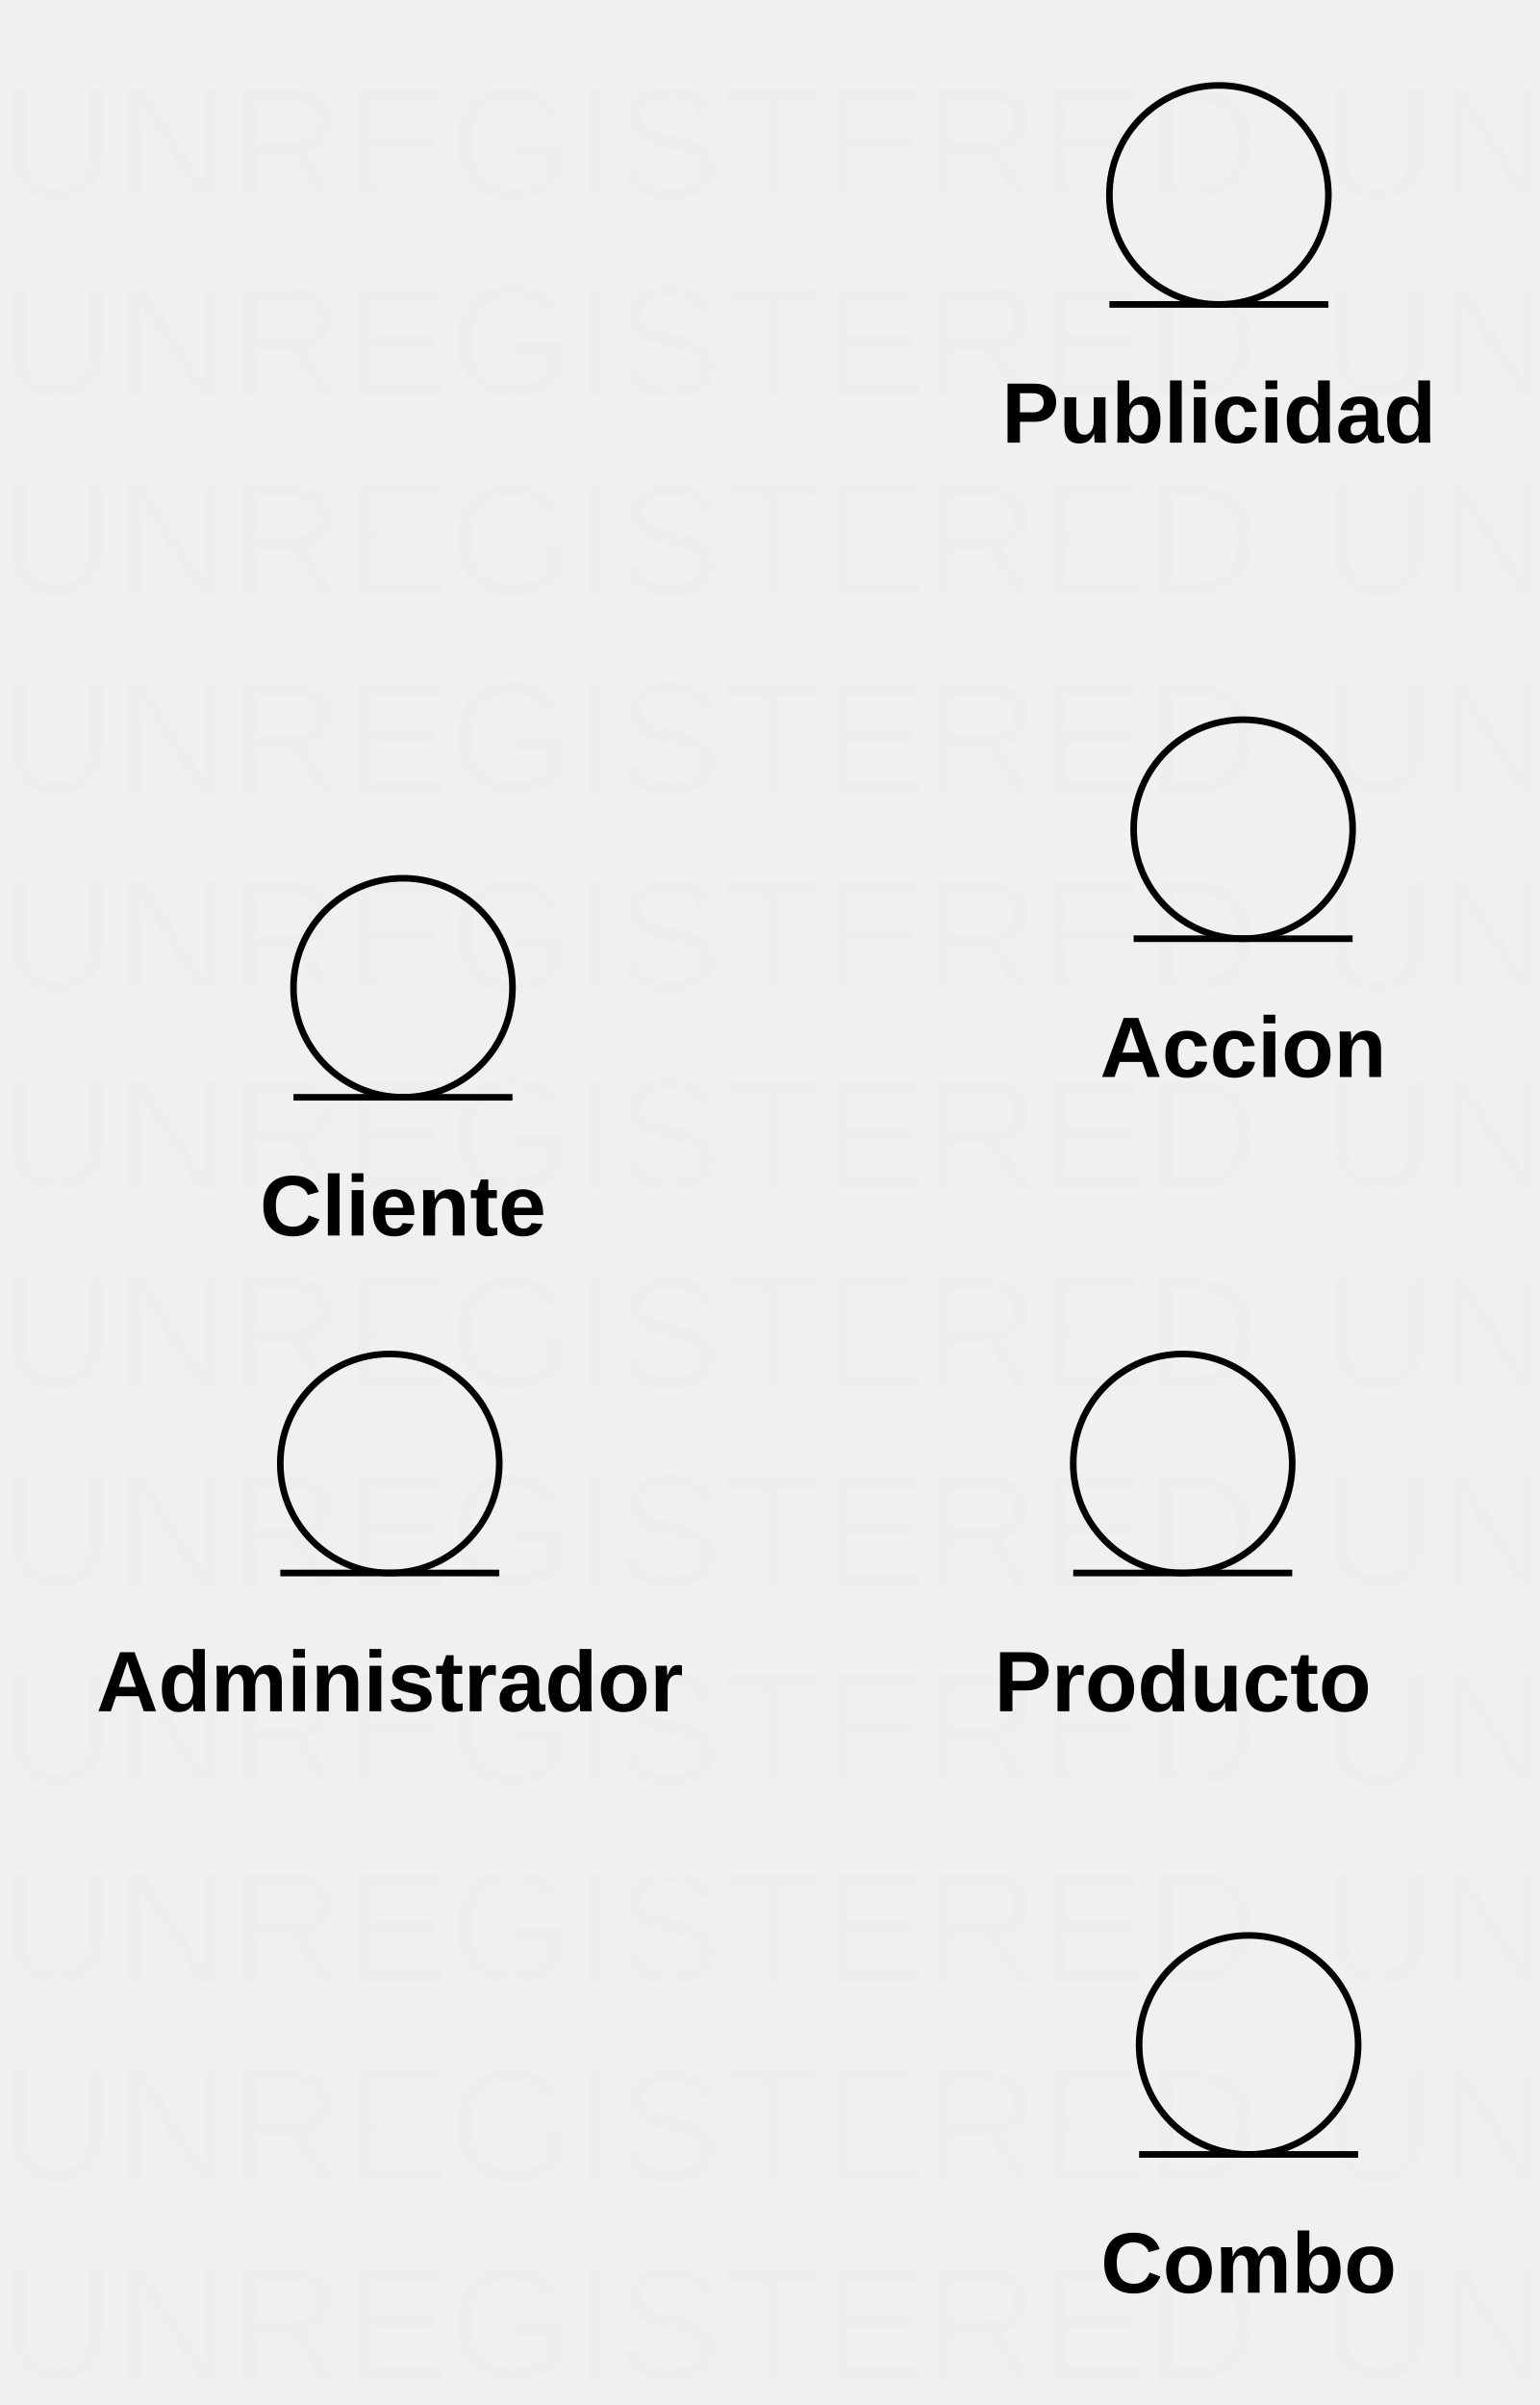
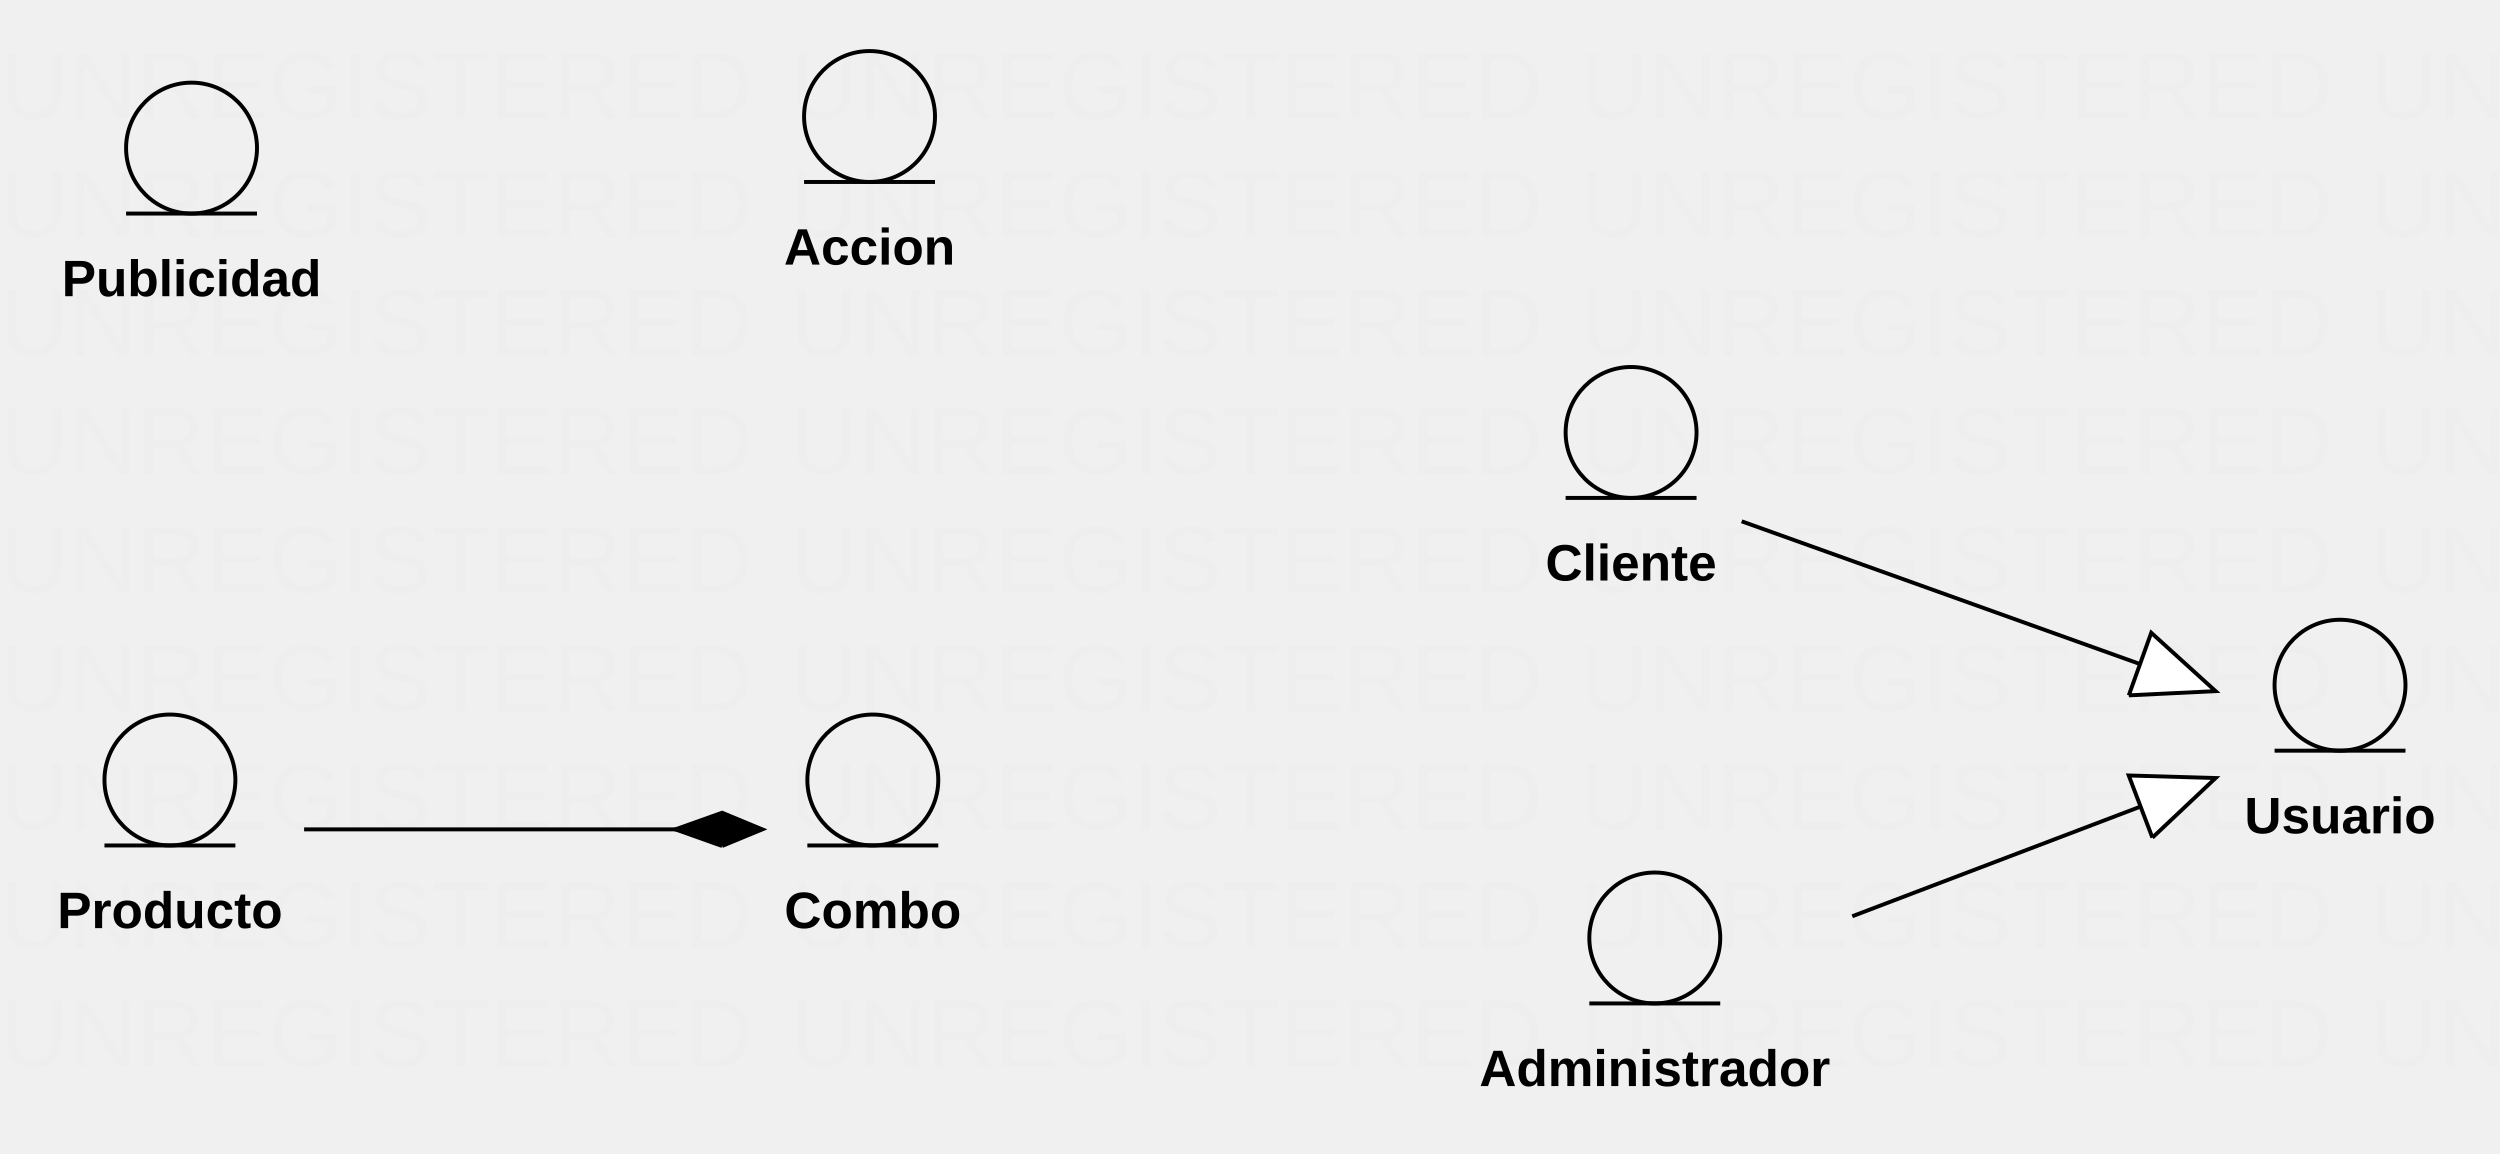
- <svg xmlns="http://www.w3.org/2000/svg" version="1.1" width="233" height="364">
+ <svg xmlns="http://www.w3.org/2000/svg" version="1.1" width="633.013" height="292">
  <defs />
  <g>
    <text fill="#eeeeee" stroke="none" font-family="Arial" font-size="24px" font-style="normal" font-weight="normal" text-decoration="none" x="0" y="0">UNREGISTERED</text>
    <text fill="#eeeeee" stroke="none" font-family="Arial" font-size="24px" font-style="normal" font-weight="normal" text-decoration="none" x="0" y="30">UNREGISTERED</text>
    <text fill="#eeeeee" stroke="none" font-family="Arial" font-size="24px" font-style="normal" font-weight="normal" text-decoration="none" x="0" y="60">UNREGISTERED</text>
    <text fill="#eeeeee" stroke="none" font-family="Arial" font-size="24px" font-style="normal" font-weight="normal" text-decoration="none" x="0" y="90">UNREGISTERED</text>
    <text fill="#eeeeee" stroke="none" font-family="Arial" font-size="24px" font-style="normal" font-weight="normal" text-decoration="none" x="0" y="120">UNREGISTERED</text>
    <text fill="#eeeeee" stroke="none" font-family="Arial" font-size="24px" font-style="normal" font-weight="normal" text-decoration="none" x="0" y="150">UNREGISTERED</text>
    <text fill="#eeeeee" stroke="none" font-family="Arial" font-size="24px" font-style="normal" font-weight="normal" text-decoration="none" x="0" y="180">UNREGISTERED</text>
    <text fill="#eeeeee" stroke="none" font-family="Arial" font-size="24px" font-style="normal" font-weight="normal" text-decoration="none" x="0" y="210">UNREGISTERED</text>
    <text fill="#eeeeee" stroke="none" font-family="Arial" font-size="24px" font-style="normal" font-weight="normal" text-decoration="none" x="0" y="240">UNREGISTERED</text>
    <text fill="#eeeeee" stroke="none" font-family="Arial" font-size="24px" font-style="normal" font-weight="normal" text-decoration="none" x="0" y="270">UNREGISTERED</text>
-     <text fill="#eeeeee" stroke="none" font-family="Arial" font-size="24px" font-style="normal" font-weight="normal" text-decoration="none" x="0" y="300">UNREGISTERED</text>
-     <text fill="#eeeeee" stroke="none" font-family="Arial" font-size="24px" font-style="normal" font-weight="normal" text-decoration="none" x="0" y="330">UNREGISTERED</text>
-     <text fill="#eeeeee" stroke="none" font-family="Arial" font-size="24px" font-style="normal" font-weight="normal" text-decoration="none" x="0" y="360">UNREGISTERED</text>
    <text fill="#eeeeee" stroke="none" font-family="Arial" font-size="24px" font-style="normal" font-weight="normal" text-decoration="none" x="200" y="0">UNREGISTERED</text>
    <text fill="#eeeeee" stroke="none" font-family="Arial" font-size="24px" font-style="normal" font-weight="normal" text-decoration="none" x="200" y="30">UNREGISTERED</text>
    <text fill="#eeeeee" stroke="none" font-family="Arial" font-size="24px" font-style="normal" font-weight="normal" text-decoration="none" x="200" y="60">UNREGISTERED</text>
    <text fill="#eeeeee" stroke="none" font-family="Arial" font-size="24px" font-style="normal" font-weight="normal" text-decoration="none" x="200" y="90">UNREGISTERED</text>
    <text fill="#eeeeee" stroke="none" font-family="Arial" font-size="24px" font-style="normal" font-weight="normal" text-decoration="none" x="200" y="120">UNREGISTERED</text>
    <text fill="#eeeeee" stroke="none" font-family="Arial" font-size="24px" font-style="normal" font-weight="normal" text-decoration="none" x="200" y="150">UNREGISTERED</text>
    <text fill="#eeeeee" stroke="none" font-family="Arial" font-size="24px" font-style="normal" font-weight="normal" text-decoration="none" x="200" y="180">UNREGISTERED</text>
    <text fill="#eeeeee" stroke="none" font-family="Arial" font-size="24px" font-style="normal" font-weight="normal" text-decoration="none" x="200" y="210">UNREGISTERED</text>
    <text fill="#eeeeee" stroke="none" font-family="Arial" font-size="24px" font-style="normal" font-weight="normal" text-decoration="none" x="200" y="240">UNREGISTERED</text>
    <text fill="#eeeeee" stroke="none" font-family="Arial" font-size="24px" font-style="normal" font-weight="normal" text-decoration="none" x="200" y="270">UNREGISTERED</text>
-     <text fill="#eeeeee" stroke="none" font-family="Arial" font-size="24px" font-style="normal" font-weight="normal" text-decoration="none" x="200" y="300">UNREGISTERED</text>
-     <text fill="#eeeeee" stroke="none" font-family="Arial" font-size="24px" font-style="normal" font-weight="normal" text-decoration="none" x="200" y="330">UNREGISTERED</text>
-     <text fill="#eeeeee" stroke="none" font-family="Arial" font-size="24px" font-style="normal" font-weight="normal" text-decoration="none" x="200" y="360">UNREGISTERED</text>
-     <g transform="translate(-38,-54) scale(1,1)">
-       <path fill="none" stroke="#000000" d="M 205.925 83.5 C 205.925 74.346 213.346 66.925 222.5 66.925 C 231.654 66.925 239.075 74.346 239.075 83.5 C 239.075 92.654 231.654 100.075 222.5 100.075 C 213.346 100.075 205.925 92.654 205.925 83.5 Z" stroke-miterlimit="10" />
+     <text fill="#eeeeee" stroke="none" font-family="Arial" font-size="24px" font-style="normal" font-weight="normal" text-decoration="none" x="400" y="0">UNREGISTERED</text>
+     <text fill="#eeeeee" stroke="none" font-family="Arial" font-size="24px" font-style="normal" font-weight="normal" text-decoration="none" x="400" y="30">UNREGISTERED</text>
+     <text fill="#eeeeee" stroke="none" font-family="Arial" font-size="24px" font-style="normal" font-weight="normal" text-decoration="none" x="400" y="60">UNREGISTERED</text>
+     <text fill="#eeeeee" stroke="none" font-family="Arial" font-size="24px" font-style="normal" font-weight="normal" text-decoration="none" x="400" y="90">UNREGISTERED</text>
+     <text fill="#eeeeee" stroke="none" font-family="Arial" font-size="24px" font-style="normal" font-weight="normal" text-decoration="none" x="400" y="120">UNREGISTERED</text>
+     <text fill="#eeeeee" stroke="none" font-family="Arial" font-size="24px" font-style="normal" font-weight="normal" text-decoration="none" x="400" y="150">UNREGISTERED</text>
+     <text fill="#eeeeee" stroke="none" font-family="Arial" font-size="24px" font-style="normal" font-weight="normal" text-decoration="none" x="400" y="180">UNREGISTERED</text>
+     <text fill="#eeeeee" stroke="none" font-family="Arial" font-size="24px" font-style="normal" font-weight="normal" text-decoration="none" x="400" y="210">UNREGISTERED</text>
+     <text fill="#eeeeee" stroke="none" font-family="Arial" font-size="24px" font-style="normal" font-weight="normal" text-decoration="none" x="400" y="240">UNREGISTERED</text>
+     <text fill="#eeeeee" stroke="none" font-family="Arial" font-size="24px" font-style="normal" font-weight="normal" text-decoration="none" x="400" y="270">UNREGISTERED</text>
+     <text fill="#eeeeee" stroke="none" font-family="Arial" font-size="24px" font-style="normal" font-weight="normal" text-decoration="none" x="600" y="0">UNREGISTERED</text>
+     <text fill="#eeeeee" stroke="none" font-family="Arial" font-size="24px" font-style="normal" font-weight="normal" text-decoration="none" x="600" y="30">UNREGISTERED</text>
+     <text fill="#eeeeee" stroke="none" font-family="Arial" font-size="24px" font-style="normal" font-weight="normal" text-decoration="none" x="600" y="60">UNREGISTERED</text>
+     <text fill="#eeeeee" stroke="none" font-family="Arial" font-size="24px" font-style="normal" font-weight="normal" text-decoration="none" x="600" y="90">UNREGISTERED</text>
+     <text fill="#eeeeee" stroke="none" font-family="Arial" font-size="24px" font-style="normal" font-weight="normal" text-decoration="none" x="600" y="120">UNREGISTERED</text>
+     <text fill="#eeeeee" stroke="none" font-family="Arial" font-size="24px" font-style="normal" font-weight="normal" text-decoration="none" x="600" y="150">UNREGISTERED</text>
+     <text fill="#eeeeee" stroke="none" font-family="Arial" font-size="24px" font-style="normal" font-weight="normal" text-decoration="none" x="600" y="180">UNREGISTERED</text>
+     <text fill="#eeeeee" stroke="none" font-family="Arial" font-size="24px" font-style="normal" font-weight="normal" text-decoration="none" x="600" y="210">UNREGISTERED</text>
+     <text fill="#eeeeee" stroke="none" font-family="Arial" font-size="24px" font-style="normal" font-weight="normal" text-decoration="none" x="600" y="240">UNREGISTERED</text>
+     <text fill="#eeeeee" stroke="none" font-family="Arial" font-size="24px" font-style="normal" font-weight="normal" text-decoration="none" x="600" y="270">UNREGISTERED</text>
+     <g transform="translate(-46,-46) scale(1,1)">
+       <path fill="none" stroke="#000000" d="M 77.925 83.5 C 77.925 74.346 85.346 66.925 94.5 66.925 C 103.654 66.925 111.075 74.346 111.075 83.5 C 111.075 92.654 103.654 100.075 94.5 100.075 C 85.346 100.075 77.925 92.654 77.925 83.5 Z" stroke-miterlimit="10" />
    </g>
-     <g transform="translate(-38,-54) scale(1,1)">
-       <path fill="none" stroke="#000000" d="M 205.925 100.075 L 239.075 100.075" stroke-miterlimit="10" />
+     <g transform="translate(-46,-46) scale(1,1)">
+       <path fill="none" stroke="#000000" d="M 77.925 100.075 L 111.075 100.075" stroke-miterlimit="10" />
    </g>
-     <g transform="translate(-38,-54) scale(1,1)">
+     <g transform="translate(-46,-46) scale(1,1)">
      <g>
        <path fill="none" stroke="none" />
-         <text fill="#000000" stroke="none" font-family="Arial" font-size="13px" font-style="normal" font-weight="bold" text-decoration="none" x="189.635" y="121">Publicidad</text>
+         <text fill="#000000" stroke="none" font-family="Arial" font-size="13px" font-style="normal" font-weight="bold" text-decoration="none" x="61.635" y="121">Publicidad</text>
      </g>
    </g>
-     <g transform="translate(-38,-54) scale(1,1)">
-       <path fill="none" stroke="#000000" d="M 82.425 203.5 C 82.425 194.346 89.846 186.925 99 186.925 C 108.154 186.925 115.575 194.346 115.575 203.5 C 115.575 212.654 108.154 220.075 99 220.075 C 89.846 220.075 82.425 212.654 82.425 203.5 Z" stroke-miterlimit="10" />
+     <g transform="translate(-46,-46) scale(1,1)">
+       <path fill="none" stroke="#000000" d="M 442.425 155.5 C 442.425 146.346 449.846 138.925 459 138.925 C 468.154 138.925 475.575 146.346 475.575 155.5 C 475.575 164.654 468.154 172.075 459 172.075 C 449.846 172.075 442.425 164.654 442.425 155.5 Z" stroke-miterlimit="10" />
    </g>
-     <g transform="translate(-38,-54) scale(1,1)">
-       <path fill="none" stroke="#000000" d="M 82.425 220.075 L 115.575 220.075" stroke-miterlimit="10" />
+     <g transform="translate(-46,-46) scale(1,1)">
+       <path fill="none" stroke="#000000" d="M 442.425 172.075 L 475.575 172.075" stroke-miterlimit="10" />
    </g>
-     <g transform="translate(-38,-54) scale(1,1)">
+     <g transform="translate(-46,-46) scale(1,1)">
      <g>
        <path fill="none" stroke="none" />
-         <text fill="#000000" stroke="none" font-family="Arial" font-size="13px" font-style="normal" font-weight="bold" text-decoration="none" x="77.329" y="241">Cliente</text>
+         <text fill="#000000" stroke="none" font-family="Arial" font-size="13px" font-style="normal" font-weight="bold" text-decoration="none" x="437.329" y="193">Cliente</text>
      </g>
    </g>
-     <g transform="translate(-38,-54) scale(1,1)">
-       <path fill="none" stroke="#000000" d="M 80.425 275.5 C 80.425 266.346 87.846 258.925 97 258.925 C 106.154 258.925 113.575 266.346 113.575 275.5 C 113.575 284.654 106.154 292.075 97 292.075 C 87.846 292.075 80.425 284.654 80.425 275.5 Z" stroke-miterlimit="10" />
+     <g transform="translate(-46,-46) scale(1,1)">
+       <path fill="none" stroke="#000000" d="M 448.425 283.5 C 448.425 274.346 455.846 266.925 465 266.925 C 474.154 266.925 481.575 274.346 481.575 283.5 C 481.575 292.654 474.154 300.075 465 300.075 C 455.846 300.075 448.425 292.654 448.425 283.5 Z" stroke-miterlimit="10" />
    </g>
-     <g transform="translate(-38,-54) scale(1,1)">
-       <path fill="none" stroke="#000000" d="M 80.425 292.075 L 113.575 292.075" stroke-miterlimit="10" />
+     <g transform="translate(-46,-46) scale(1,1)">
+       <path fill="none" stroke="#000000" d="M 448.425 300.075 L 481.575 300.075" stroke-miterlimit="10" />
    </g>
-     <g transform="translate(-38,-54) scale(1,1)">
+     <g transform="translate(-46,-46) scale(1,1)">
      <g>
        <path fill="none" stroke="none" />
-         <text fill="#000000" stroke="none" font-family="Arial" font-size="13px" font-style="normal" font-weight="bold" text-decoration="none" x="52.579" y="313">Administrador</text>
+         <text fill="#000000" stroke="none" font-family="Arial" font-size="13px" font-style="normal" font-weight="bold" text-decoration="none" x="420.579" y="321">Administrador</text>
      </g>
    </g>
-     <g transform="translate(-38,-54) scale(1,1)">
-       <path fill="none" stroke="#000000" d="M 209.596 179.5 C 209.596 170.346 217.017 162.925 226.171 162.925 C 235.325 162.925 242.746 170.346 242.746 179.5 C 242.746 188.654 235.325 196.075 226.171 196.075 C 217.017 196.075 209.596 188.654 209.596 179.5 Z" stroke-miterlimit="10" />
+     <g transform="translate(-46,-46) scale(1,1)">
+       <path fill="none" stroke="#000000" d="M 249.596 75.5 C 249.596 66.346 257.017 58.925 266.171 58.925 C 275.325 58.925 282.746 66.346 282.746 75.5 C 282.746 84.654 275.325 92.075 266.171 92.075 C 257.017 92.075 249.596 84.654 249.596 75.5 Z" stroke-miterlimit="10" />
    </g>
-     <g transform="translate(-38,-54) scale(1,1)">
-       <path fill="none" stroke="#000000" d="M 209.596 196.075 L 242.746 196.075" stroke-miterlimit="10" />
+     <g transform="translate(-46,-46) scale(1,1)">
+       <path fill="none" stroke="#000000" d="M 249.596 92.075 L 282.746 92.075" stroke-miterlimit="10" />
    </g>
-     <g transform="translate(-38,-54) scale(1,1)">
+     <g transform="translate(-46,-46) scale(1,1)">
      <g>
        <path fill="none" stroke="none" />
-         <text fill="#000000" stroke="none" font-family="Arial" font-size="13px" font-style="normal" font-weight="bold" text-decoration="none" x="204.5" y="217">Accion</text>
+         <text fill="#000000" stroke="none" font-family="Arial" font-size="13px" font-style="normal" font-weight="bold" text-decoration="none" x="244.5" y="113">Accion</text>
      </g>
    </g>
-     <g transform="translate(-38,-54) scale(1,1)">
-       <path fill="none" stroke="#000000" d="M 200.451 275.5 C 200.451 266.346 207.872 258.925 217.026 258.925 C 226.18 258.925 233.601 266.346 233.601 275.5 C 233.601 284.654 226.18 292.075 217.026 292.075 C 207.872 292.075 200.451 284.654 200.451 275.5 Z" stroke-miterlimit="10" />
+     <g transform="translate(-46,-46) scale(1,1)">
+       <path fill="none" stroke="#000000" d="M 72.451 243.5 C 72.451 234.346 79.872 226.925 89.026 226.925 C 98.18 226.925 105.601 234.346 105.601 243.5 C 105.601 252.654 98.18 260.075 89.026 260.075 C 79.872 260.075 72.451 252.654 72.451 243.5 Z" stroke-miterlimit="10" />
    </g>
-     <g transform="translate(-38,-54) scale(1,1)">
-       <path fill="none" stroke="#000000" d="M 200.451 292.075 L 233.601 292.075" stroke-miterlimit="10" />
+     <g transform="translate(-46,-46) scale(1,1)">
+       <path fill="none" stroke="#000000" d="M 72.451 260.075 L 105.601 260.075" stroke-miterlimit="10" />
    </g>
-     <g transform="translate(-38,-54) scale(1,1)">
+     <g transform="translate(-46,-46) scale(1,1)">
      <g>
        <path fill="none" stroke="none" />
-         <text fill="#000000" stroke="none" font-family="Arial" font-size="13px" font-style="normal" font-weight="bold" text-decoration="none" x="188.5" y="313">Producto</text>
+         <text fill="#000000" stroke="none" font-family="Arial" font-size="13px" font-style="normal" font-weight="bold" text-decoration="none" x="60.5" y="281">Producto</text>
      </g>
    </g>
-     <g transform="translate(-38,-54) scale(1,1)">
-       <path fill="none" stroke="#000000" d="M 210.425 363.5 C 210.425 354.346 217.846 346.925 227 346.925 C 236.154 346.925 243.575 354.346 243.575 363.5 C 243.575 372.654 236.154 380.075 227 380.075 C 217.846 380.075 210.425 372.654 210.425 363.5 Z" stroke-miterlimit="10" />
+     <g transform="translate(-46,-46) scale(1,1)">
+       <path fill="none" stroke="#000000" d="M 250.425 243.5 C 250.425 234.346 257.846 226.925 267 226.925 C 276.154 226.925 283.575 234.346 283.575 243.5 C 283.575 252.654 276.154 260.075 267 260.075 C 257.846 260.075 250.425 252.654 250.425 243.5 Z" stroke-miterlimit="10" />
    </g>
-     <g transform="translate(-38,-54) scale(1,1)">
-       <path fill="none" stroke="#000000" d="M 210.425 380.075 L 243.575 380.075" stroke-miterlimit="10" />
+     <g transform="translate(-46,-46) scale(1,1)">
+       <path fill="none" stroke="#000000" d="M 250.425 260.075 L 283.575 260.075" stroke-miterlimit="10" />
    </g>
-     <g transform="translate(-38,-54) scale(1,1)">
+     <g transform="translate(-46,-46) scale(1,1)">
      <g>
        <path fill="none" stroke="none" />
-         <text fill="#000000" stroke="none" font-family="Arial" font-size="13px" font-style="normal" font-weight="bold" text-decoration="none" x="204.615" y="401">Combo</text>
+         <text fill="#000000" stroke="none" font-family="Arial" font-size="13px" font-style="normal" font-weight="bold" text-decoration="none" x="244.615" y="281">Combo</text>
      </g>
+     </g>
+     <g transform="translate(-46,-46) scale(1,1)">
+       <path fill="none" stroke="#000000" d="M 621.931 219.5 C 621.931 210.346 629.352 202.925 638.506 202.925 C 647.66 202.925 655.081 210.346 655.081 219.5 C 655.081 228.654 647.66 236.075 638.506 236.075 C 629.352 236.075 621.931 228.654 621.931 219.5 Z" stroke-miterlimit="10" />
+     </g>
+     <g transform="translate(-46,-46) scale(1,1)">
+       <path fill="none" stroke="#000000" d="M 621.931 236.075 L 655.081 236.075" stroke-miterlimit="10" />
+     </g>
+     <g transform="translate(-46,-46) scale(1,1)">
+       <g>
+         <path fill="none" stroke="none" />
+         <text fill="#000000" stroke="none" font-family="Arial" font-size="13px" font-style="normal" font-weight="bold" text-decoration="none" x="614.306" y="257">Usuario</text>
+       </g>
+     </g>
+     <g transform="translate(-46,-46) scale(1,1)">
+       <path fill="none" stroke="#000000" d="M 487 178 L 607 221" stroke-miterlimit="10" />
+     </g>
+     <g transform="translate(-46,-46) scale(1,1)">
+       <path fill="#FFFFFF" stroke="none" d="M 585.026 222.069 L 607 221 L 590.706 206.218" />
+     </g>
+     <g transform="translate(-46,-46) scale(1,1)">
+       <path fill="none" stroke="#000000" d="M 585.026 222.069 L 607 221 L 590.706 206.218 L 585.026 222.069" stroke-miterlimit="10" />
+     </g>
+     <g transform="translate(-46,-46) scale(1,1)">
+       <path fill="none" stroke="#000000" d="M 515 278 L 607 243" stroke-miterlimit="10" />
+     </g>
+     <g transform="translate(-46,-46) scale(1,1)">
+       <path fill="#FFFFFF" stroke="none" d="M 590.997 258.096 L 607 243 L 585.009 242.358" />
+     </g>
+     <g transform="translate(-46,-46) scale(1,1)">
+       <path fill="none" stroke="#000000" d="M 590.997 258.096 L 607 243 L 585.009 242.358 L 590.997 258.096" stroke-miterlimit="10" />
+     </g>
+     <g transform="translate(-46,-46) scale(1,1)">
+       <path fill="none" stroke="#000000" d="M 123 256 L 239 256" stroke-miterlimit="10" />
+     </g>
+     <g transform="translate(-46,-46) scale(1,1)">
+       <path fill="#000000" stroke="none" d="M 228.837 260.21 L 239 256 L 228.837 251.79 L 217 256" />
+     </g>
+     <g transform="translate(-46,-46) scale(1,1)">
+       <path fill="none" stroke="#000000" d="M 228.837 260.21 L 239 256 L 228.837 251.79 L 217 256 L 228.837 260.21" stroke-miterlimit="10" />
    </g>
  </g>
</svg>
